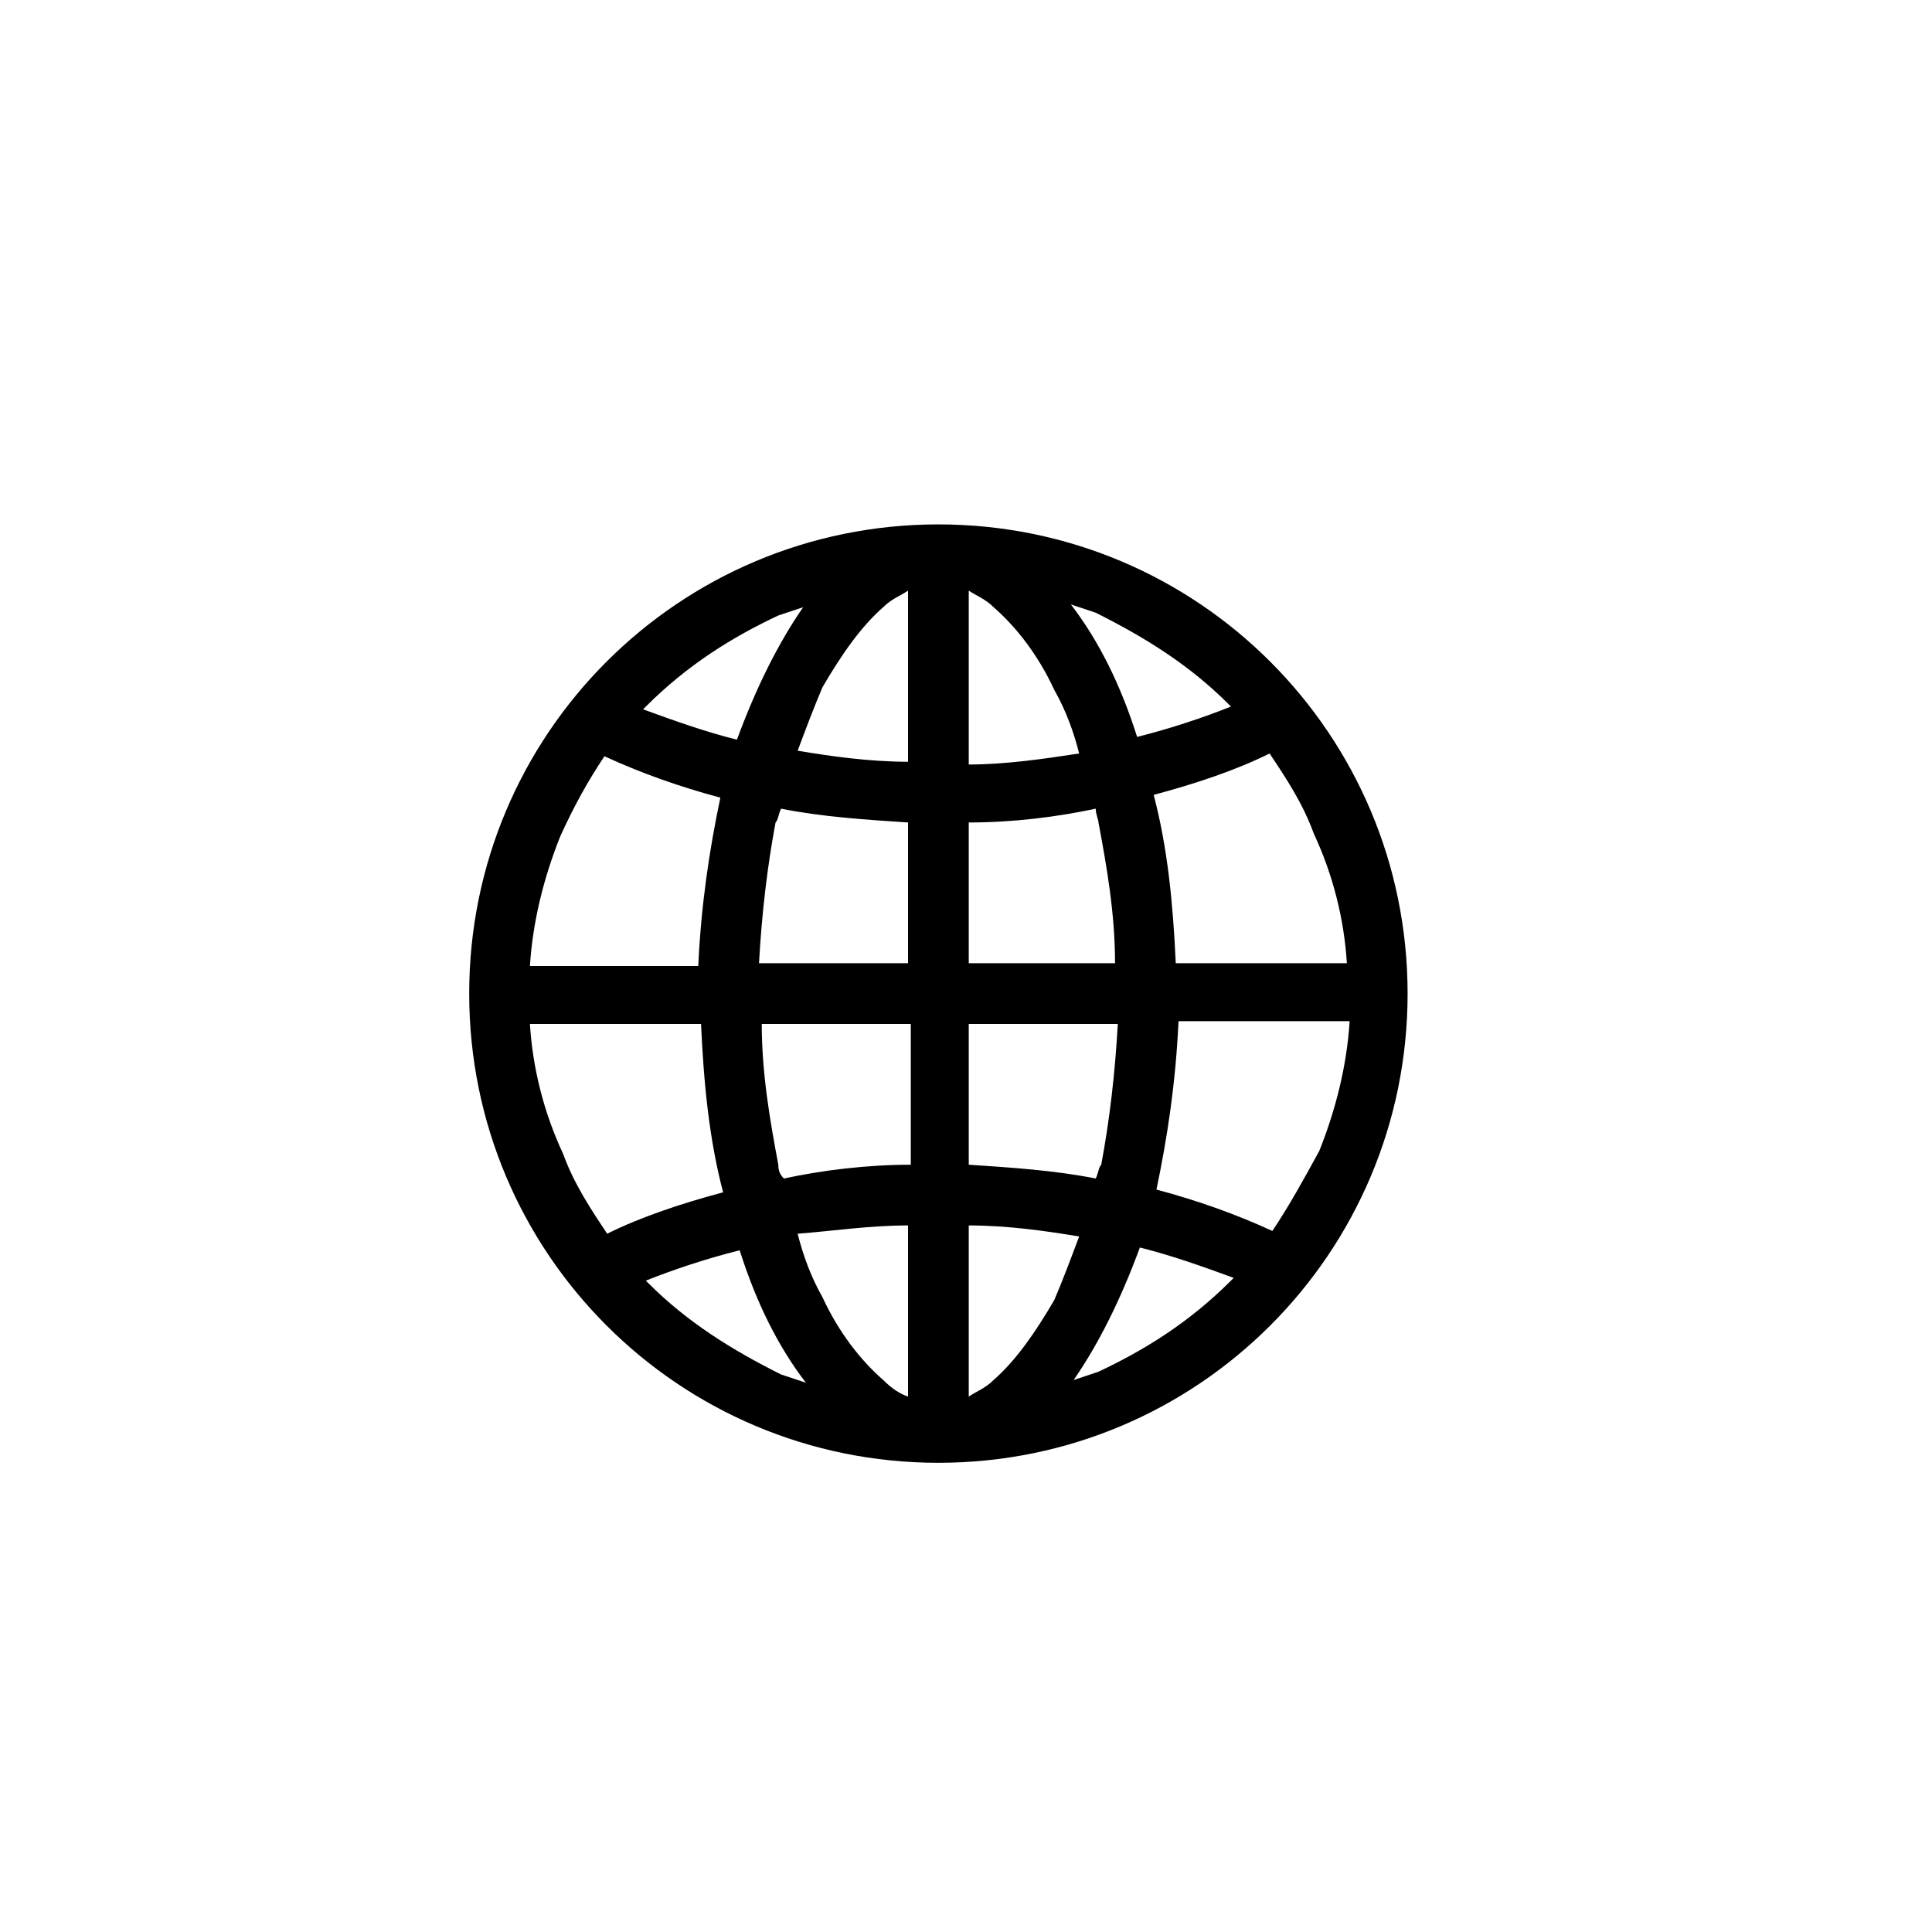
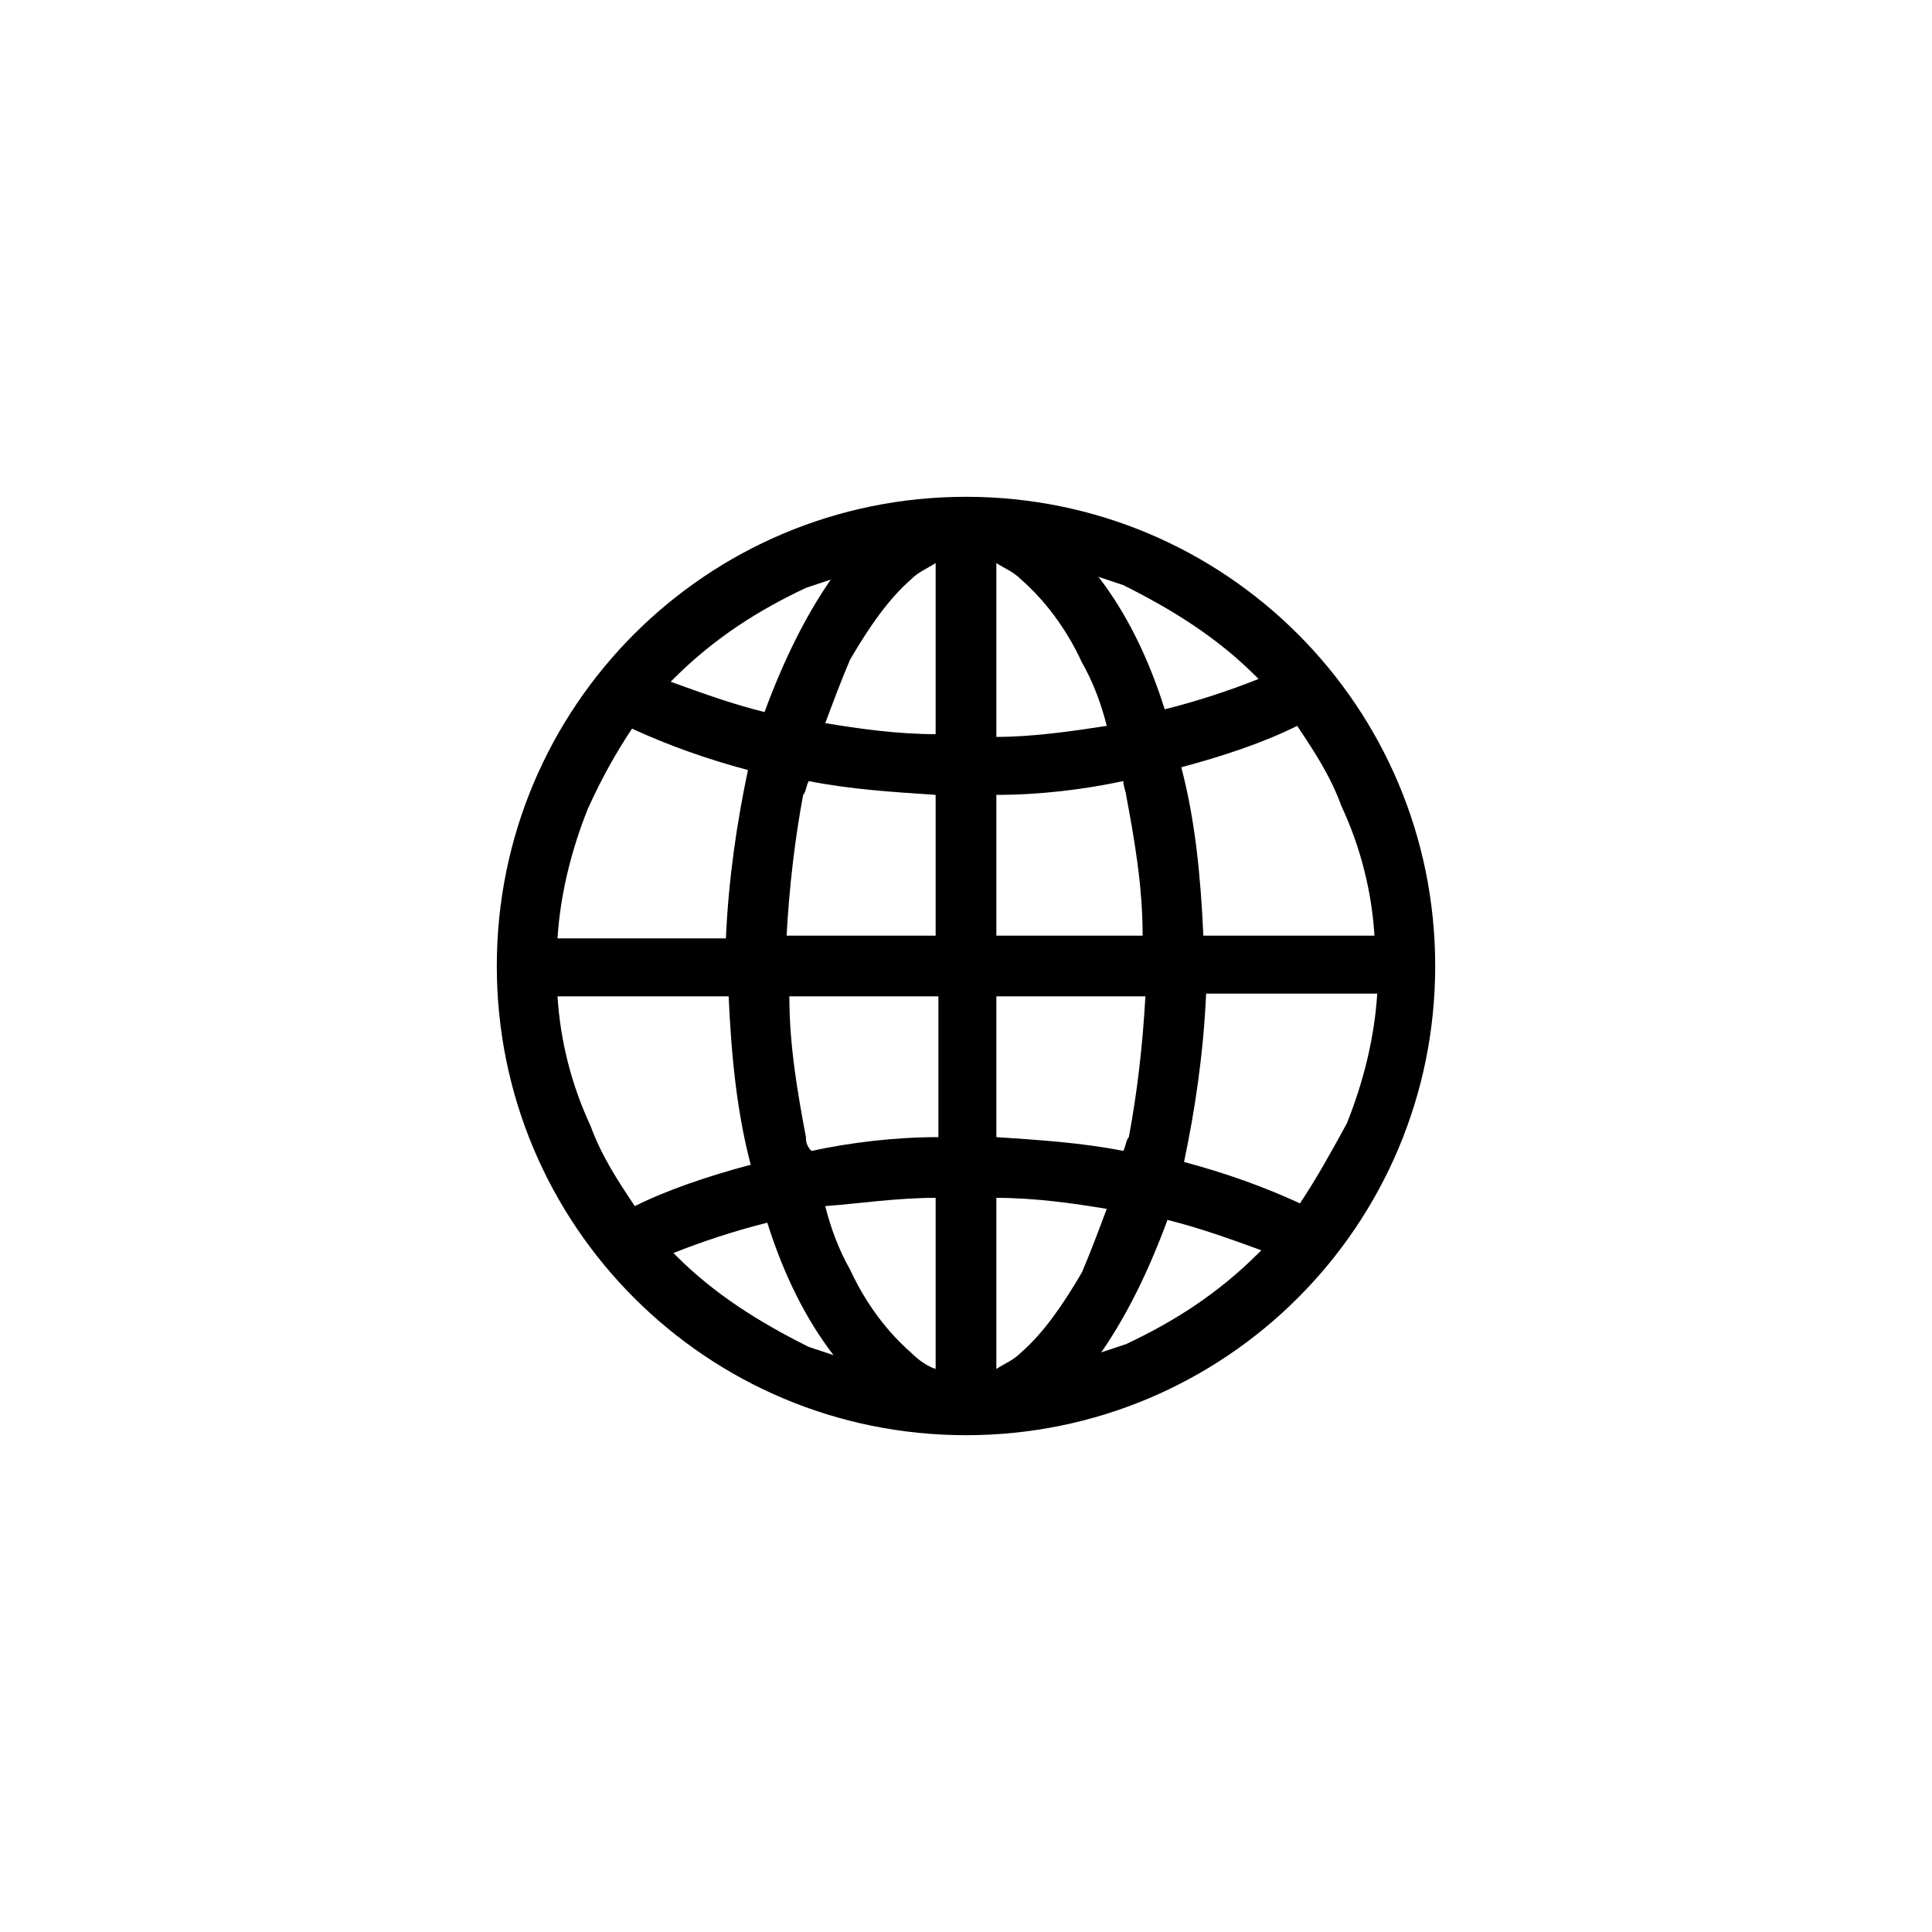
- <svg xmlns="http://www.w3.org/2000/svg" version="1.1" viewBox="-14 -16 70 70">
+ <svg xmlns="http://www.w3.org/2000/svg" version="1.1" viewBox="-15 -15 70 70">
  <style>
		:root {width: 100px; height: 100px; fill: #000000;}
	</style>
  <path d="M20,3C10.6,3,3,10.6,3,20s7.6,17,17,17s17-7.6,17-17S29.4,3,20,3z M34.8,18.9h-6.2c-0.1-2.2-0.3-4.2-0.8-6.1 c1.5-0.4,3-0.9,4.2-1.5c0.6,0.9,1.2,1.8,1.6,2.9C34.3,15.7,34.7,17.3,34.8,18.9z M25.7,26.7c-1.5-0.3-3.1-0.4-4.6-0.5v-5.1h5.4 c-0.1,1.8-0.3,3.5-0.6,5.1C25.8,26.3,25.8,26.5,25.7,26.7z M14.2,26.2c-0.3-1.6-0.6-3.3-0.6-5.1h5.4v5.1c-1.6,0-3.2,0.2-4.6,0.5 C14.2,26.5,14.2,26.3,14.2,26.2z M14.3,13.3c1.5,0.3,3.1,0.4,4.6,0.5v5.1h-5.4c0.1-1.8,0.3-3.5,0.6-5.1 C14.2,13.7,14.2,13.5,14.3,13.3z M21.1,5.4C21.4,5.6,21.7,5.7,22,6c0.8,0.7,1.6,1.7,2.2,3c0.4,0.7,0.7,1.5,0.9,2.3 c-1.3,0.2-2.7,0.4-4,0.4V5.4z M18,6c0.3-0.3,0.6-0.4,0.9-0.6v6.2c-1.4,0-2.8-0.2-4-0.4c0.3-0.8,0.6-1.6,0.9-2.3 C16.5,7.7,17.2,6.7,18,6z M18.9,28.4v6.2c-0.3-0.1-0.6-0.3-0.9-0.6c-0.8-0.7-1.6-1.7-2.2-3c-0.4-0.7-0.7-1.5-0.9-2.3 C16.2,28.6,17.5,28.4,18.9,28.4z M22,34c-0.3,0.3-0.6,0.4-0.9,0.6v-6.2c1.4,0,2.8,0.2,4,0.4c-0.3,0.8-0.6,1.6-0.9,2.3 C23.5,32.3,22.8,33.3,22,34z M21.1,18.9v-5.1c1.6,0,3.2-0.2,4.6-0.5c0,0.2,0.1,0.4,0.1,0.5c0.3,1.6,0.6,3.3,0.6,5.1H21.1z M30.5,9.5 c0,0,0.1,0.1,0.1,0.1c-1,0.4-2.2,0.8-3.4,1.1c-0.6-1.9-1.4-3.5-2.4-4.8c0.3,0.1,0.6,0.2,0.9,0.3C27.5,7.1,29.1,8.1,30.5,9.5z M14.2,6.3c0.3-0.1,0.6-0.2,0.9-0.3c-0.9,1.3-1.7,2.9-2.4,4.8c-1.2-0.3-2.3-0.7-3.4-1.1c0,0,0.1-0.1,0.1-0.1 C10.9,8.1,12.5,7.1,14.2,6.3z M7.9,11.4c1.3,0.6,2.7,1.1,4.2,1.5c-0.4,1.9-0.7,3.9-0.8,6.1H5.2c0.1-1.6,0.5-3.2,1.1-4.7 C6.8,13.2,7.3,12.3,7.9,11.4z M5.2,21.1h6.2c0.1,2.2,0.3,4.2,0.8,6.1c-1.5,0.4-3,0.9-4.2,1.5c-0.6-0.9-1.2-1.8-1.6-2.9 C5.7,24.3,5.3,22.7,5.2,21.1z M9.5,30.5c0,0-0.1-0.1-0.1-0.1c1-0.4,2.2-0.8,3.4-1.1c0.6,1.9,1.4,3.5,2.4,4.8 c-0.3-0.1-0.6-0.2-0.9-0.3C12.5,32.9,10.9,31.9,9.5,30.5z M25.8,33.7c-0.3,0.1-0.6,0.2-0.9,0.3c0.9-1.3,1.7-2.9,2.4-4.8 c1.2,0.3,2.3,0.7,3.4,1.1c0,0-0.1,0.1-0.1,0.1C29.1,31.9,27.5,32.9,25.8,33.7z M32.1,28.6c-1.3-0.6-2.7-1.1-4.2-1.5 c0.4-1.9,0.7-3.9,0.8-6.1h6.2c-0.1,1.6-0.5,3.2-1.1,4.7C33.2,26.8,32.7,27.7,32.1,28.6z" />
</svg>
